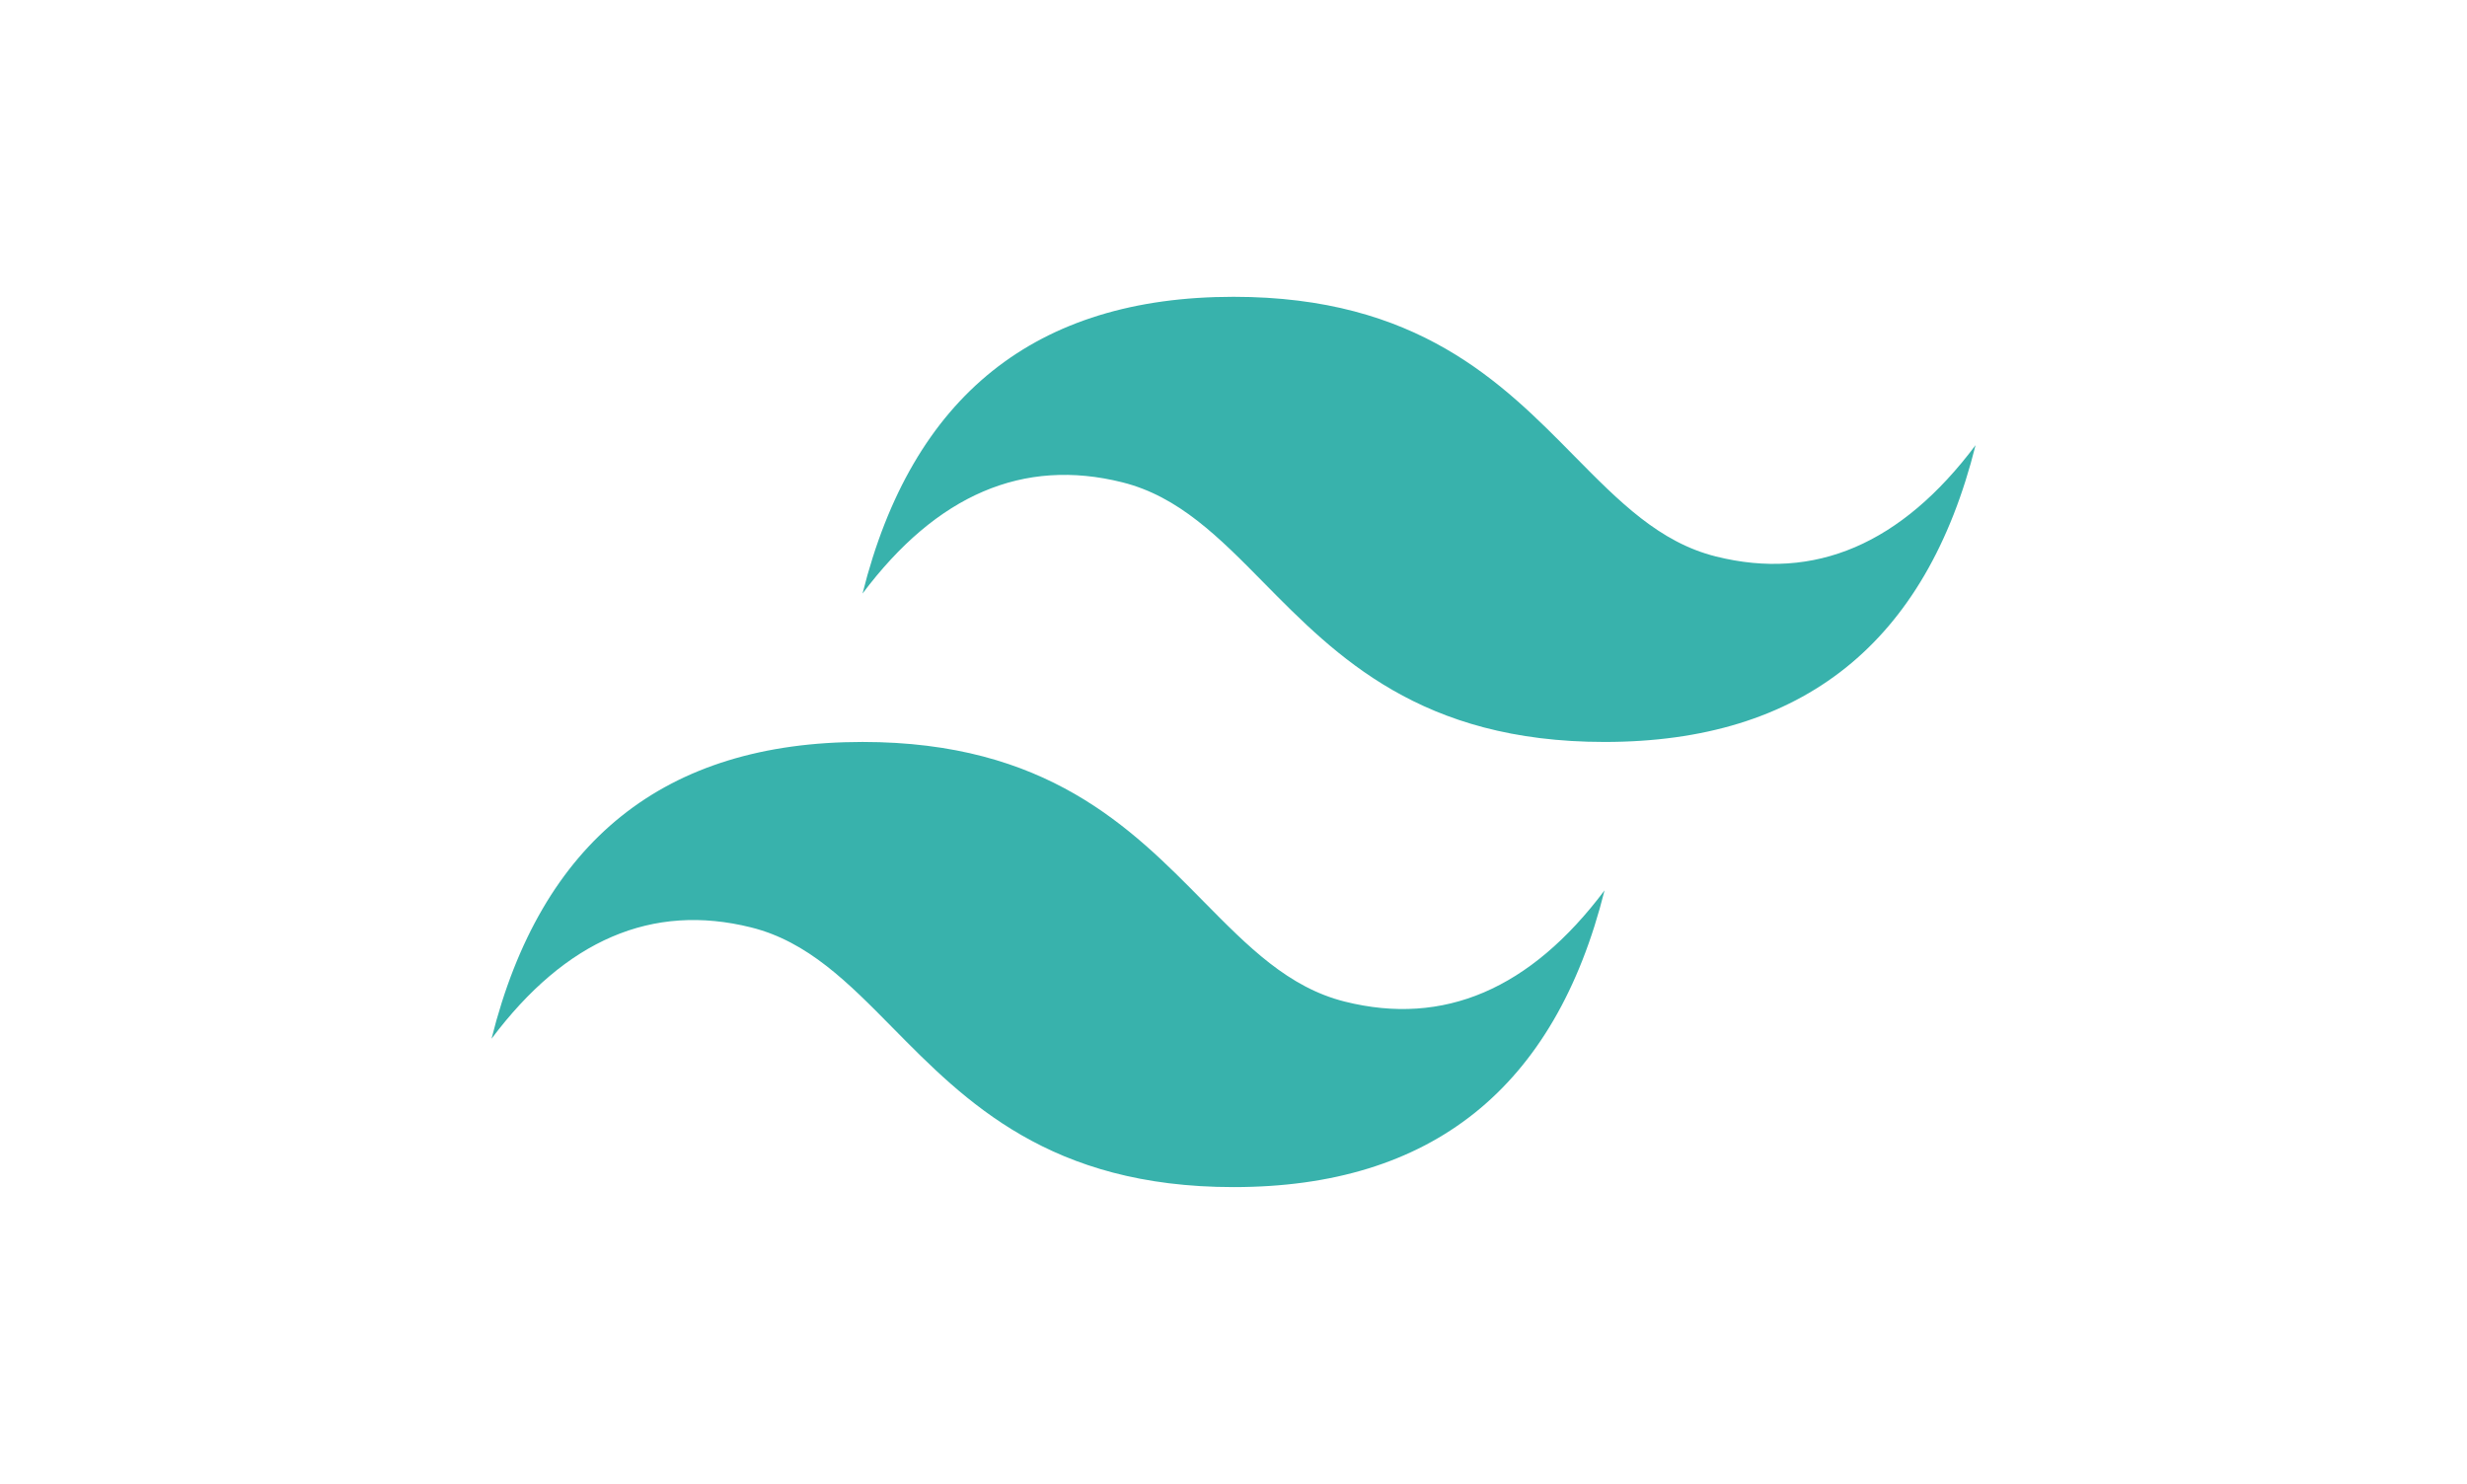
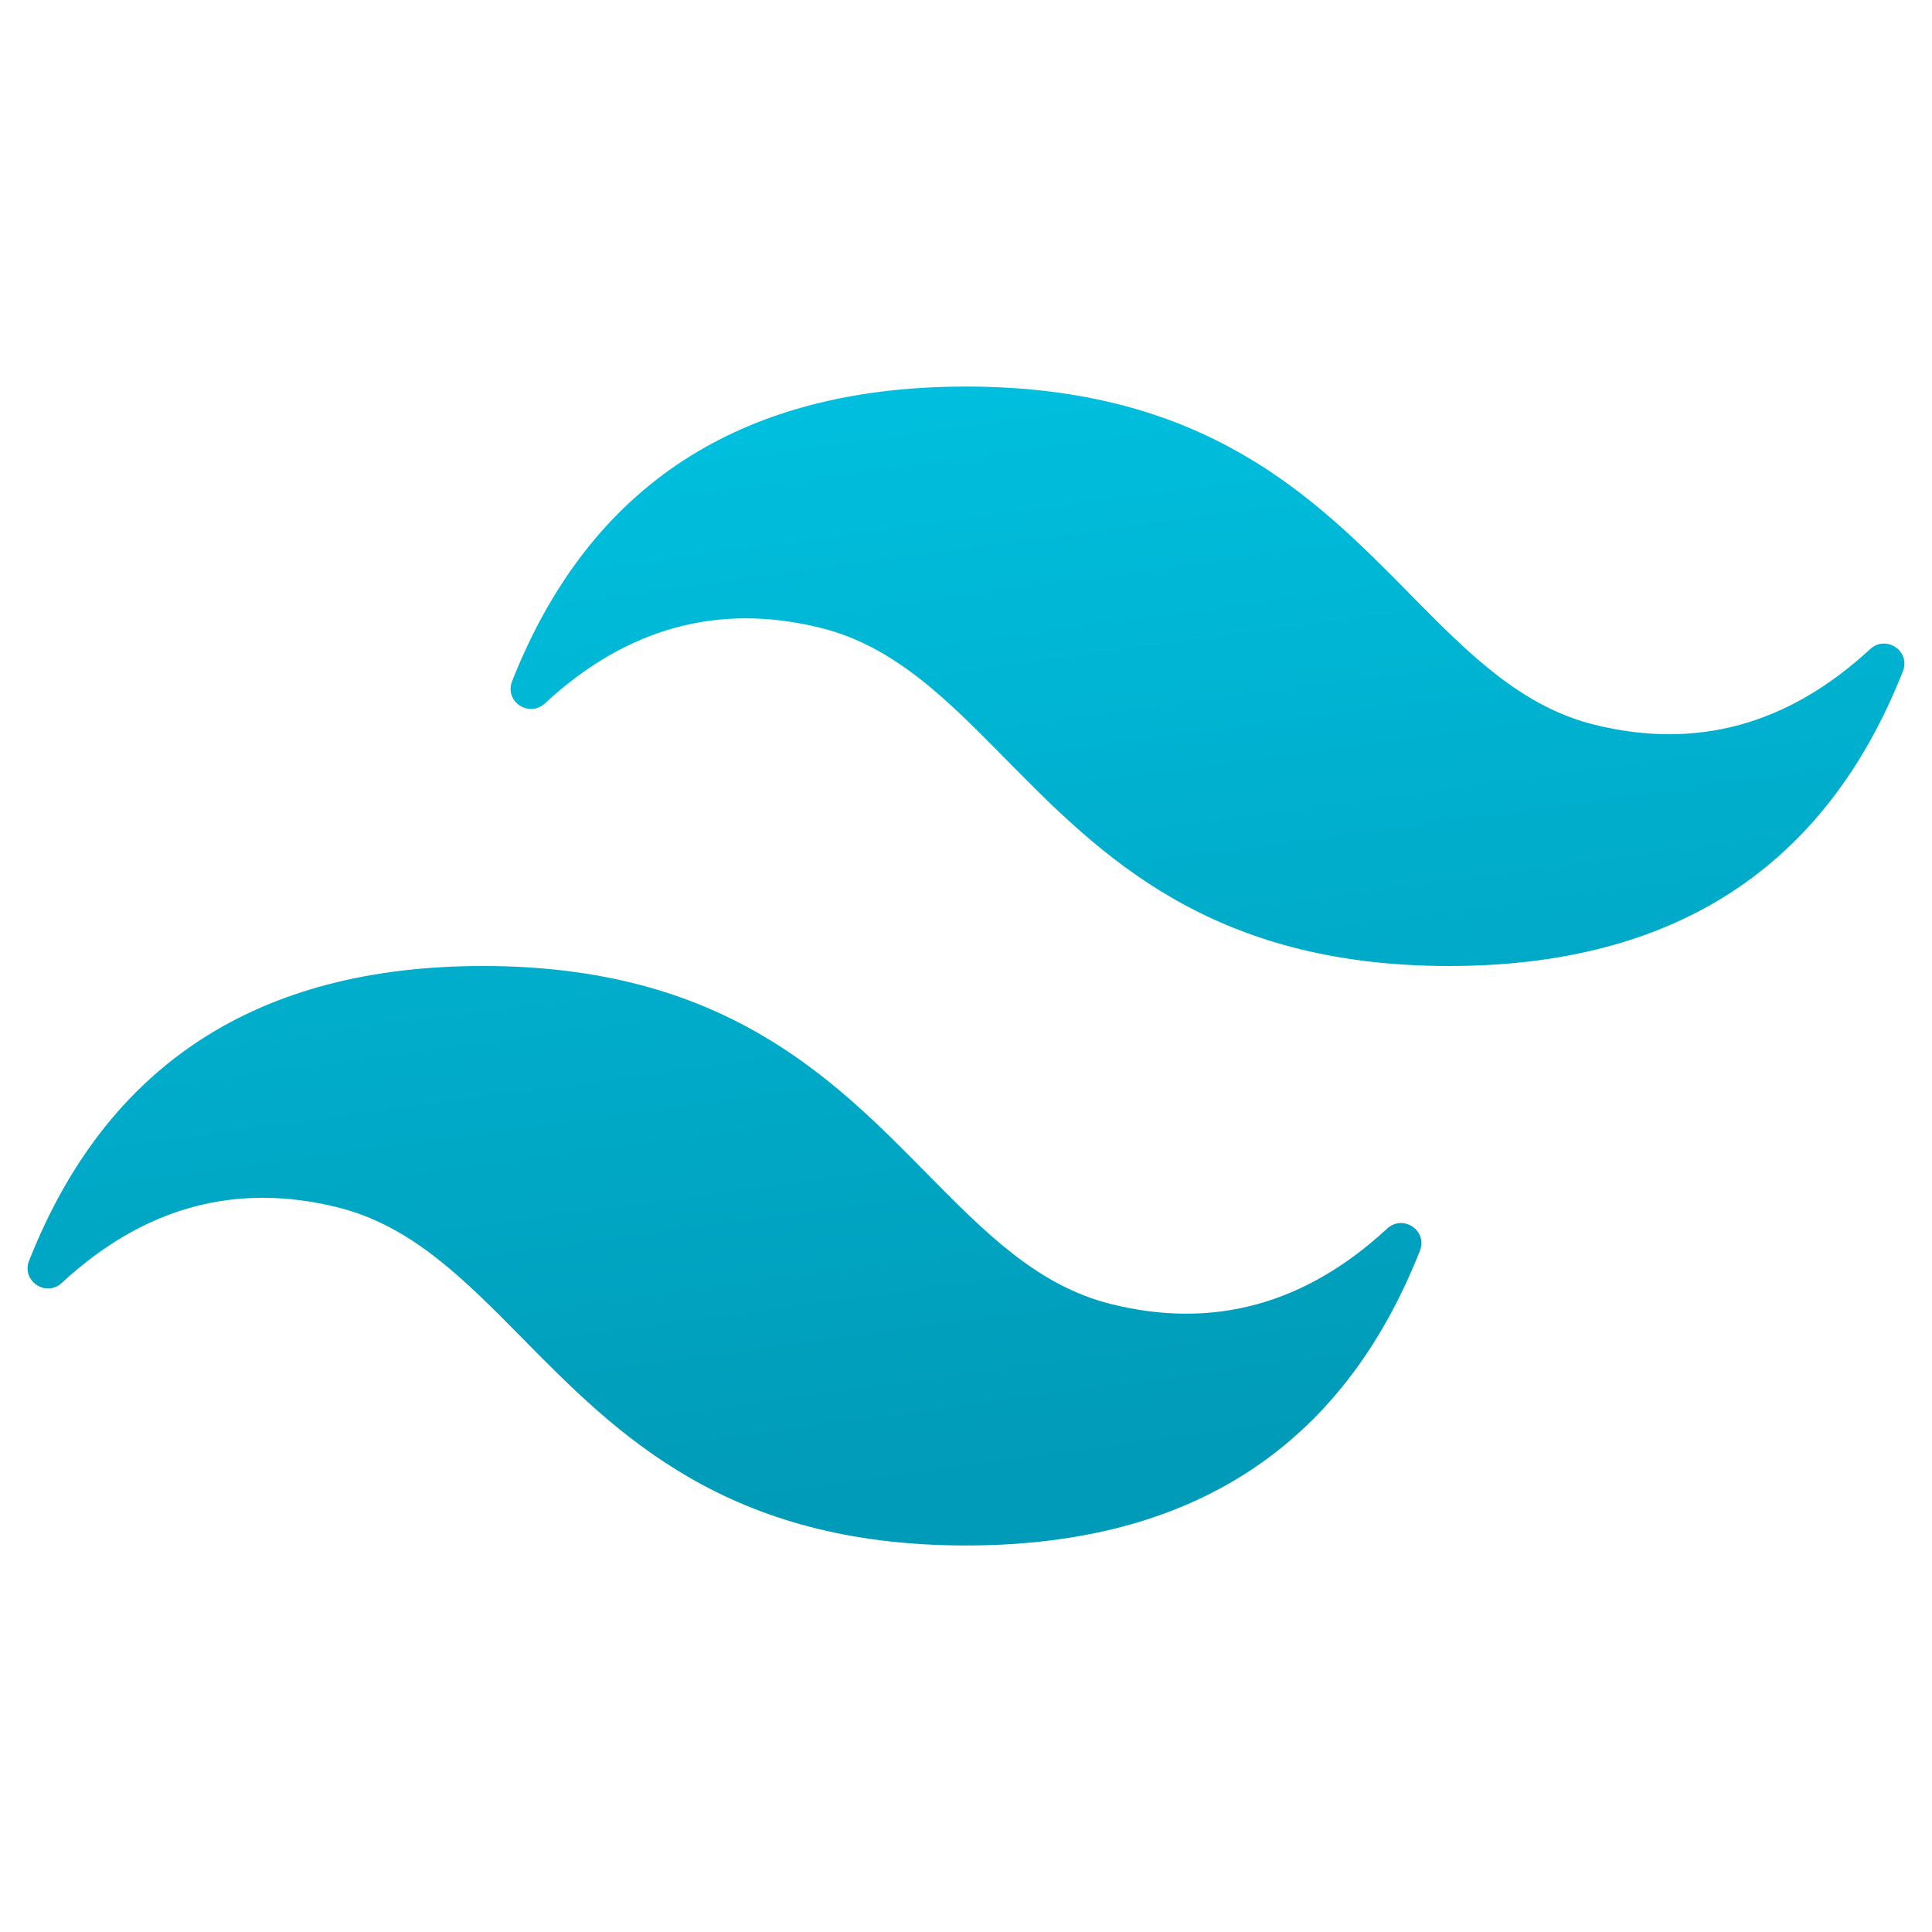
- <svg xmlns="http://www.w3.org/2000/svg">
-   <svg viewBox="0 0 128 128">
-     <path d="M64.004 25.602c-17.067 0-27.73 8.53-32 25.597 6.398-8.531 13.867-11.73 22.398-9.597 4.871 1.214 8.352 4.746 12.207 8.66C72.883 56.629 80.145 64 96.004 64c17.066 0 27.73-8.531 32-25.602-6.399 8.536-13.867 11.735-22.399 9.602-4.87-1.215-8.347-4.746-12.207-8.66-6.27-6.367-13.53-13.738-29.394-13.738zM32.004 64c-17.066 0-27.73 8.531-32 25.602C6.402 81.066 13.87 77.867 22.402 80c4.871 1.215 8.352 4.746 12.207 8.66 6.274 6.367 13.536 13.738 29.395 13.738 17.066 0 27.73-8.53 32-25.597-6.399 8.531-13.867 11.73-22.399 9.597-4.87-1.214-8.347-4.746-12.207-8.66C55.128 71.371 47.868 64 32.004 64zm0 0" fill="#38b2ac" />
-   </svg>
+ <svg xmlns="http://www.w3.org/2000/svg" width="100" height="100" viewBox="0 0 48 48">
+   <linearGradient id="a" x1="21.861" x2="25.703" y1="8.237" y2="36.552" gradientUnits="userSpaceOnUse">
+     <stop offset="0" stop-color="#00c1e0" />
+     <stop offset="1" stop-color="#009bb8" />
+   </linearGradient>
+   <path fill="url(#a)" d="M24 9.604c-5.589 0-9.347 2.439-11.276 7.318-.2.505.417.92.816.551 2.035-1.882 4.322-2.505 6.86-1.871 1.826.456 3.131 1.781 4.576 3.247C27.328 21.236 30.051 24 36 24c5.589 0 9.348-2.44 11.276-7.319.2-.505-.417-.92-.816-.551-2.035 1.882-4.322 2.506-6.86 1.872-1.825-.456-3.13-1.781-4.575-3.247C32.672 12.367 29.948 9.604 24 9.604zM12 24C6.411 24 2.652 26.44.724 31.319c-.2.505.417.92.816.551 2.035-1.882 4.322-2.506 6.86-1.871 1.825.457 3.13 1.781 4.575 3.246 2.353 2.388 5.077 5.152 11.025 5.152 5.589 0 9.348-2.44 11.276-7.319.2-.505-.417-.92-.816-.551-2.035 1.882-4.322 2.506-6.86 1.871-1.826-.456-3.131-1.781-4.576-3.246C20.672 26.764 17.949 24 12 24z" />
</svg>
